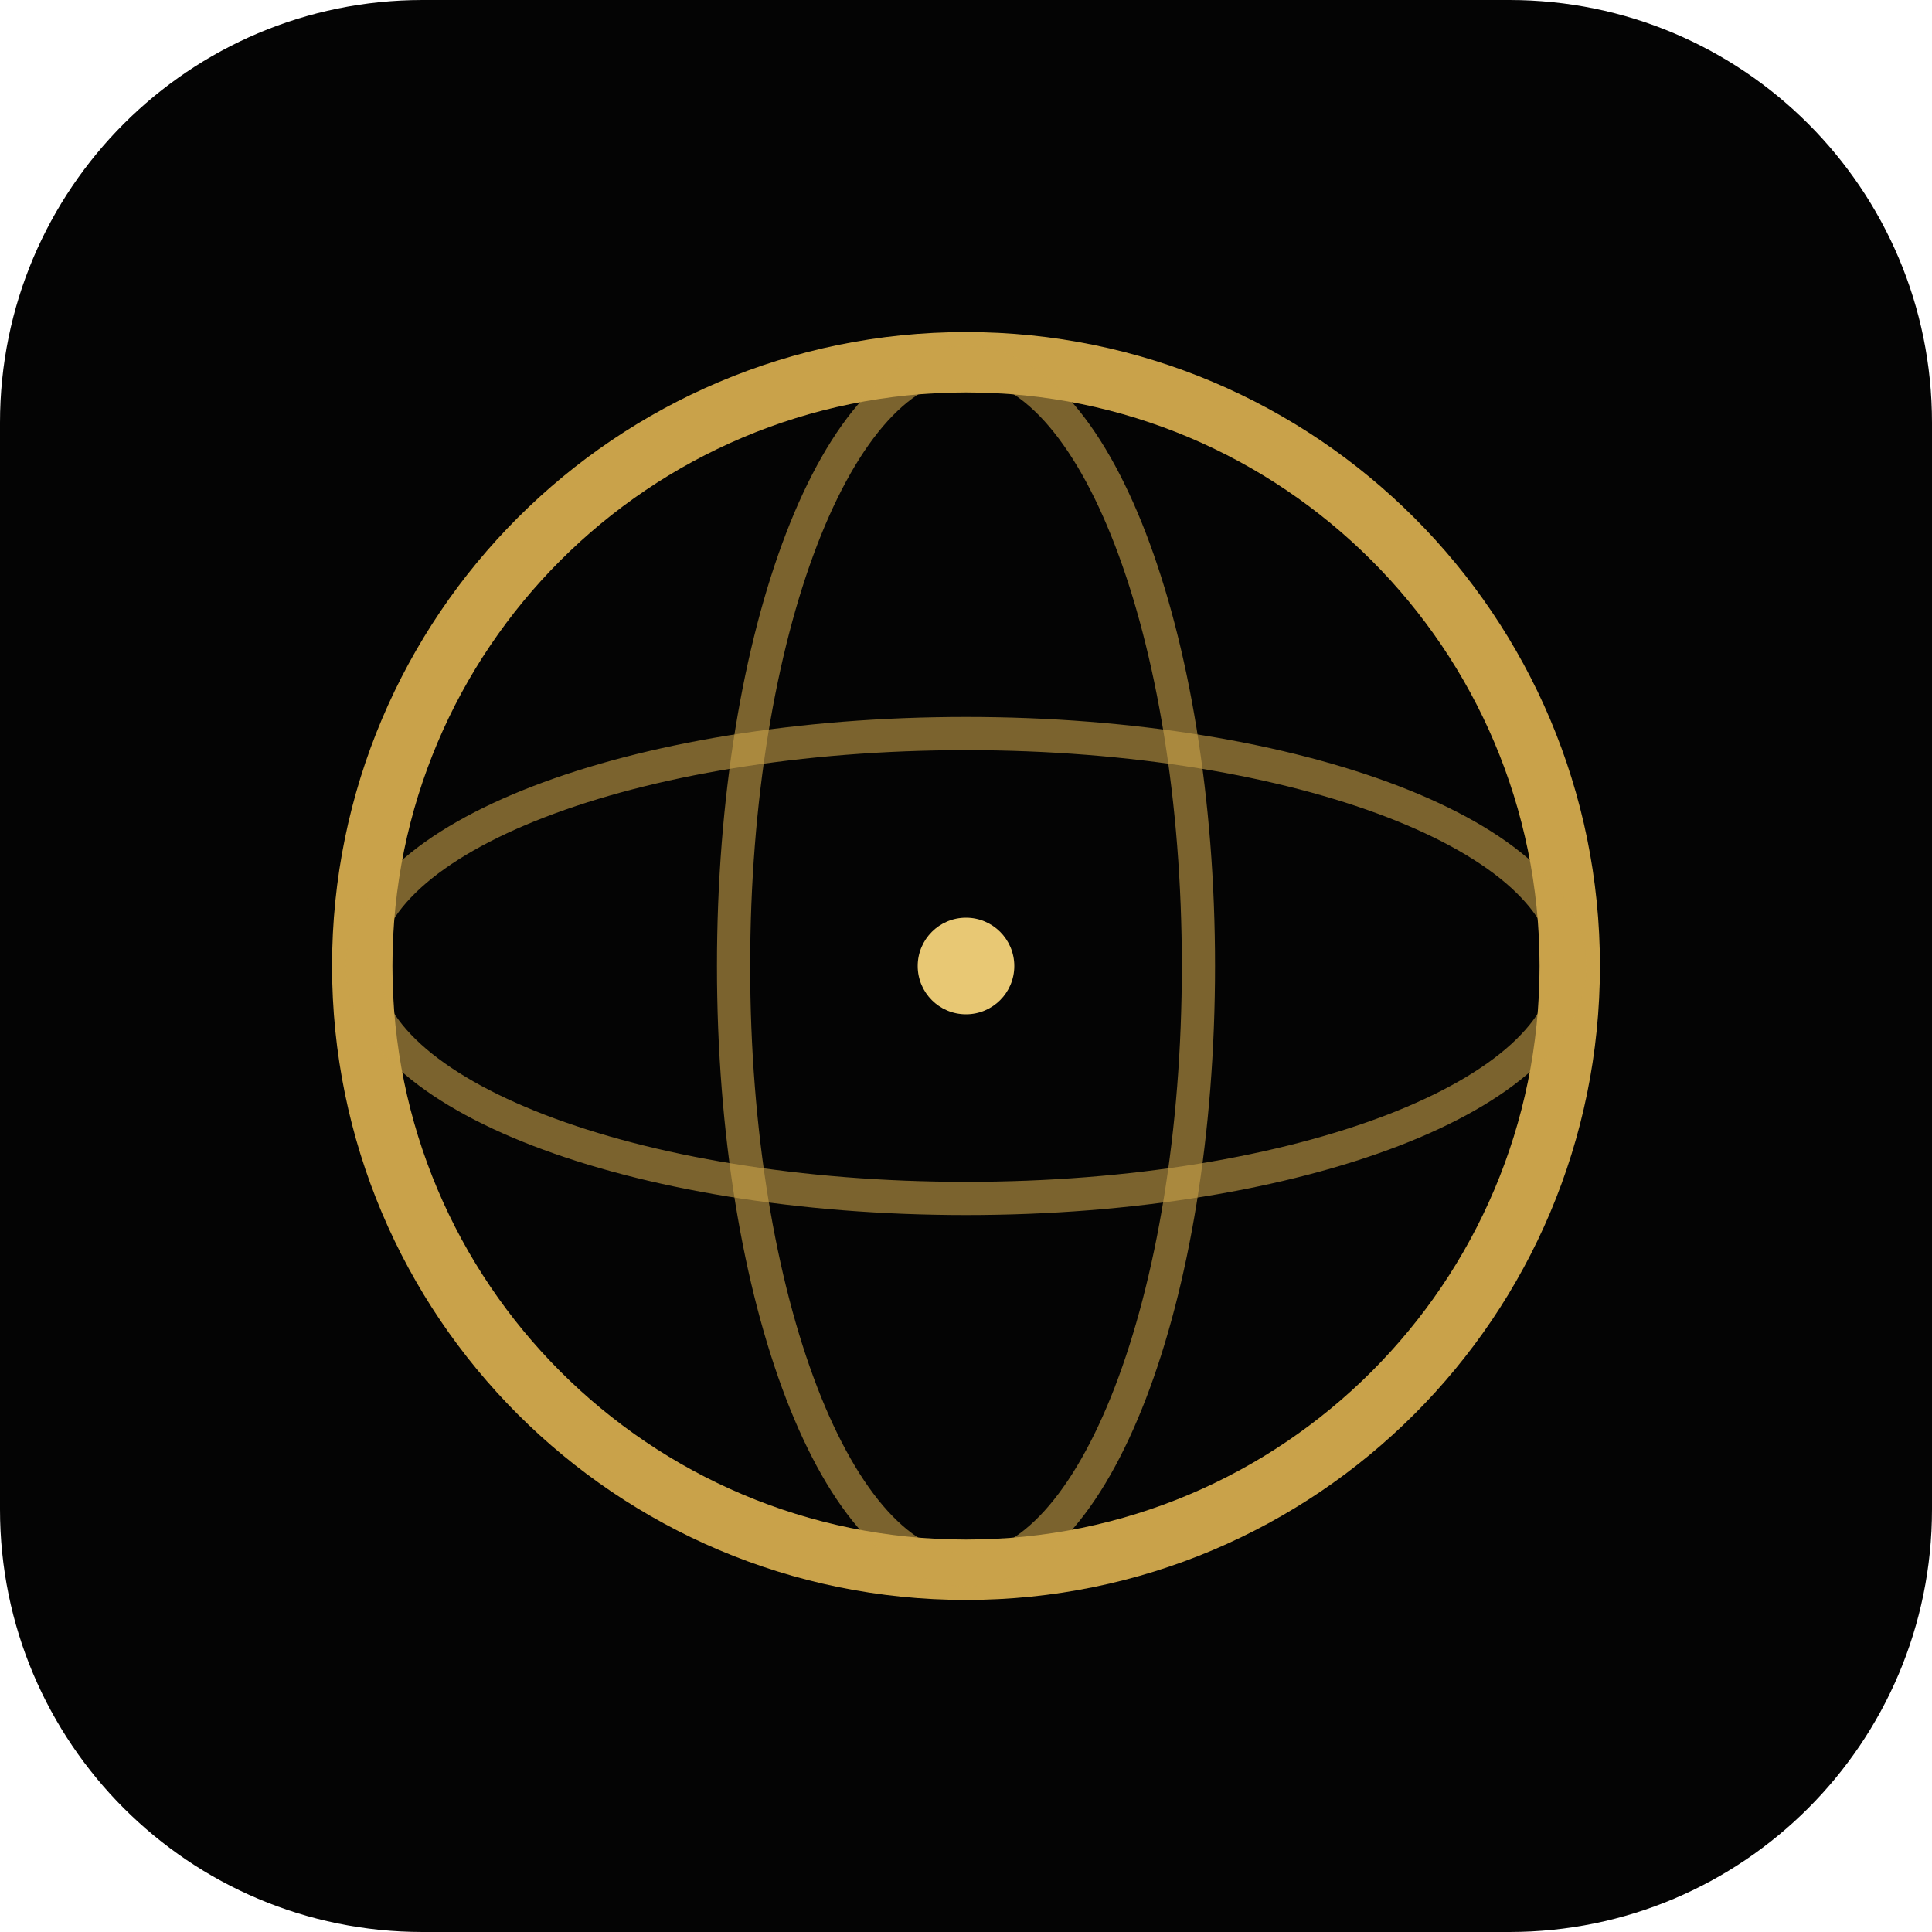
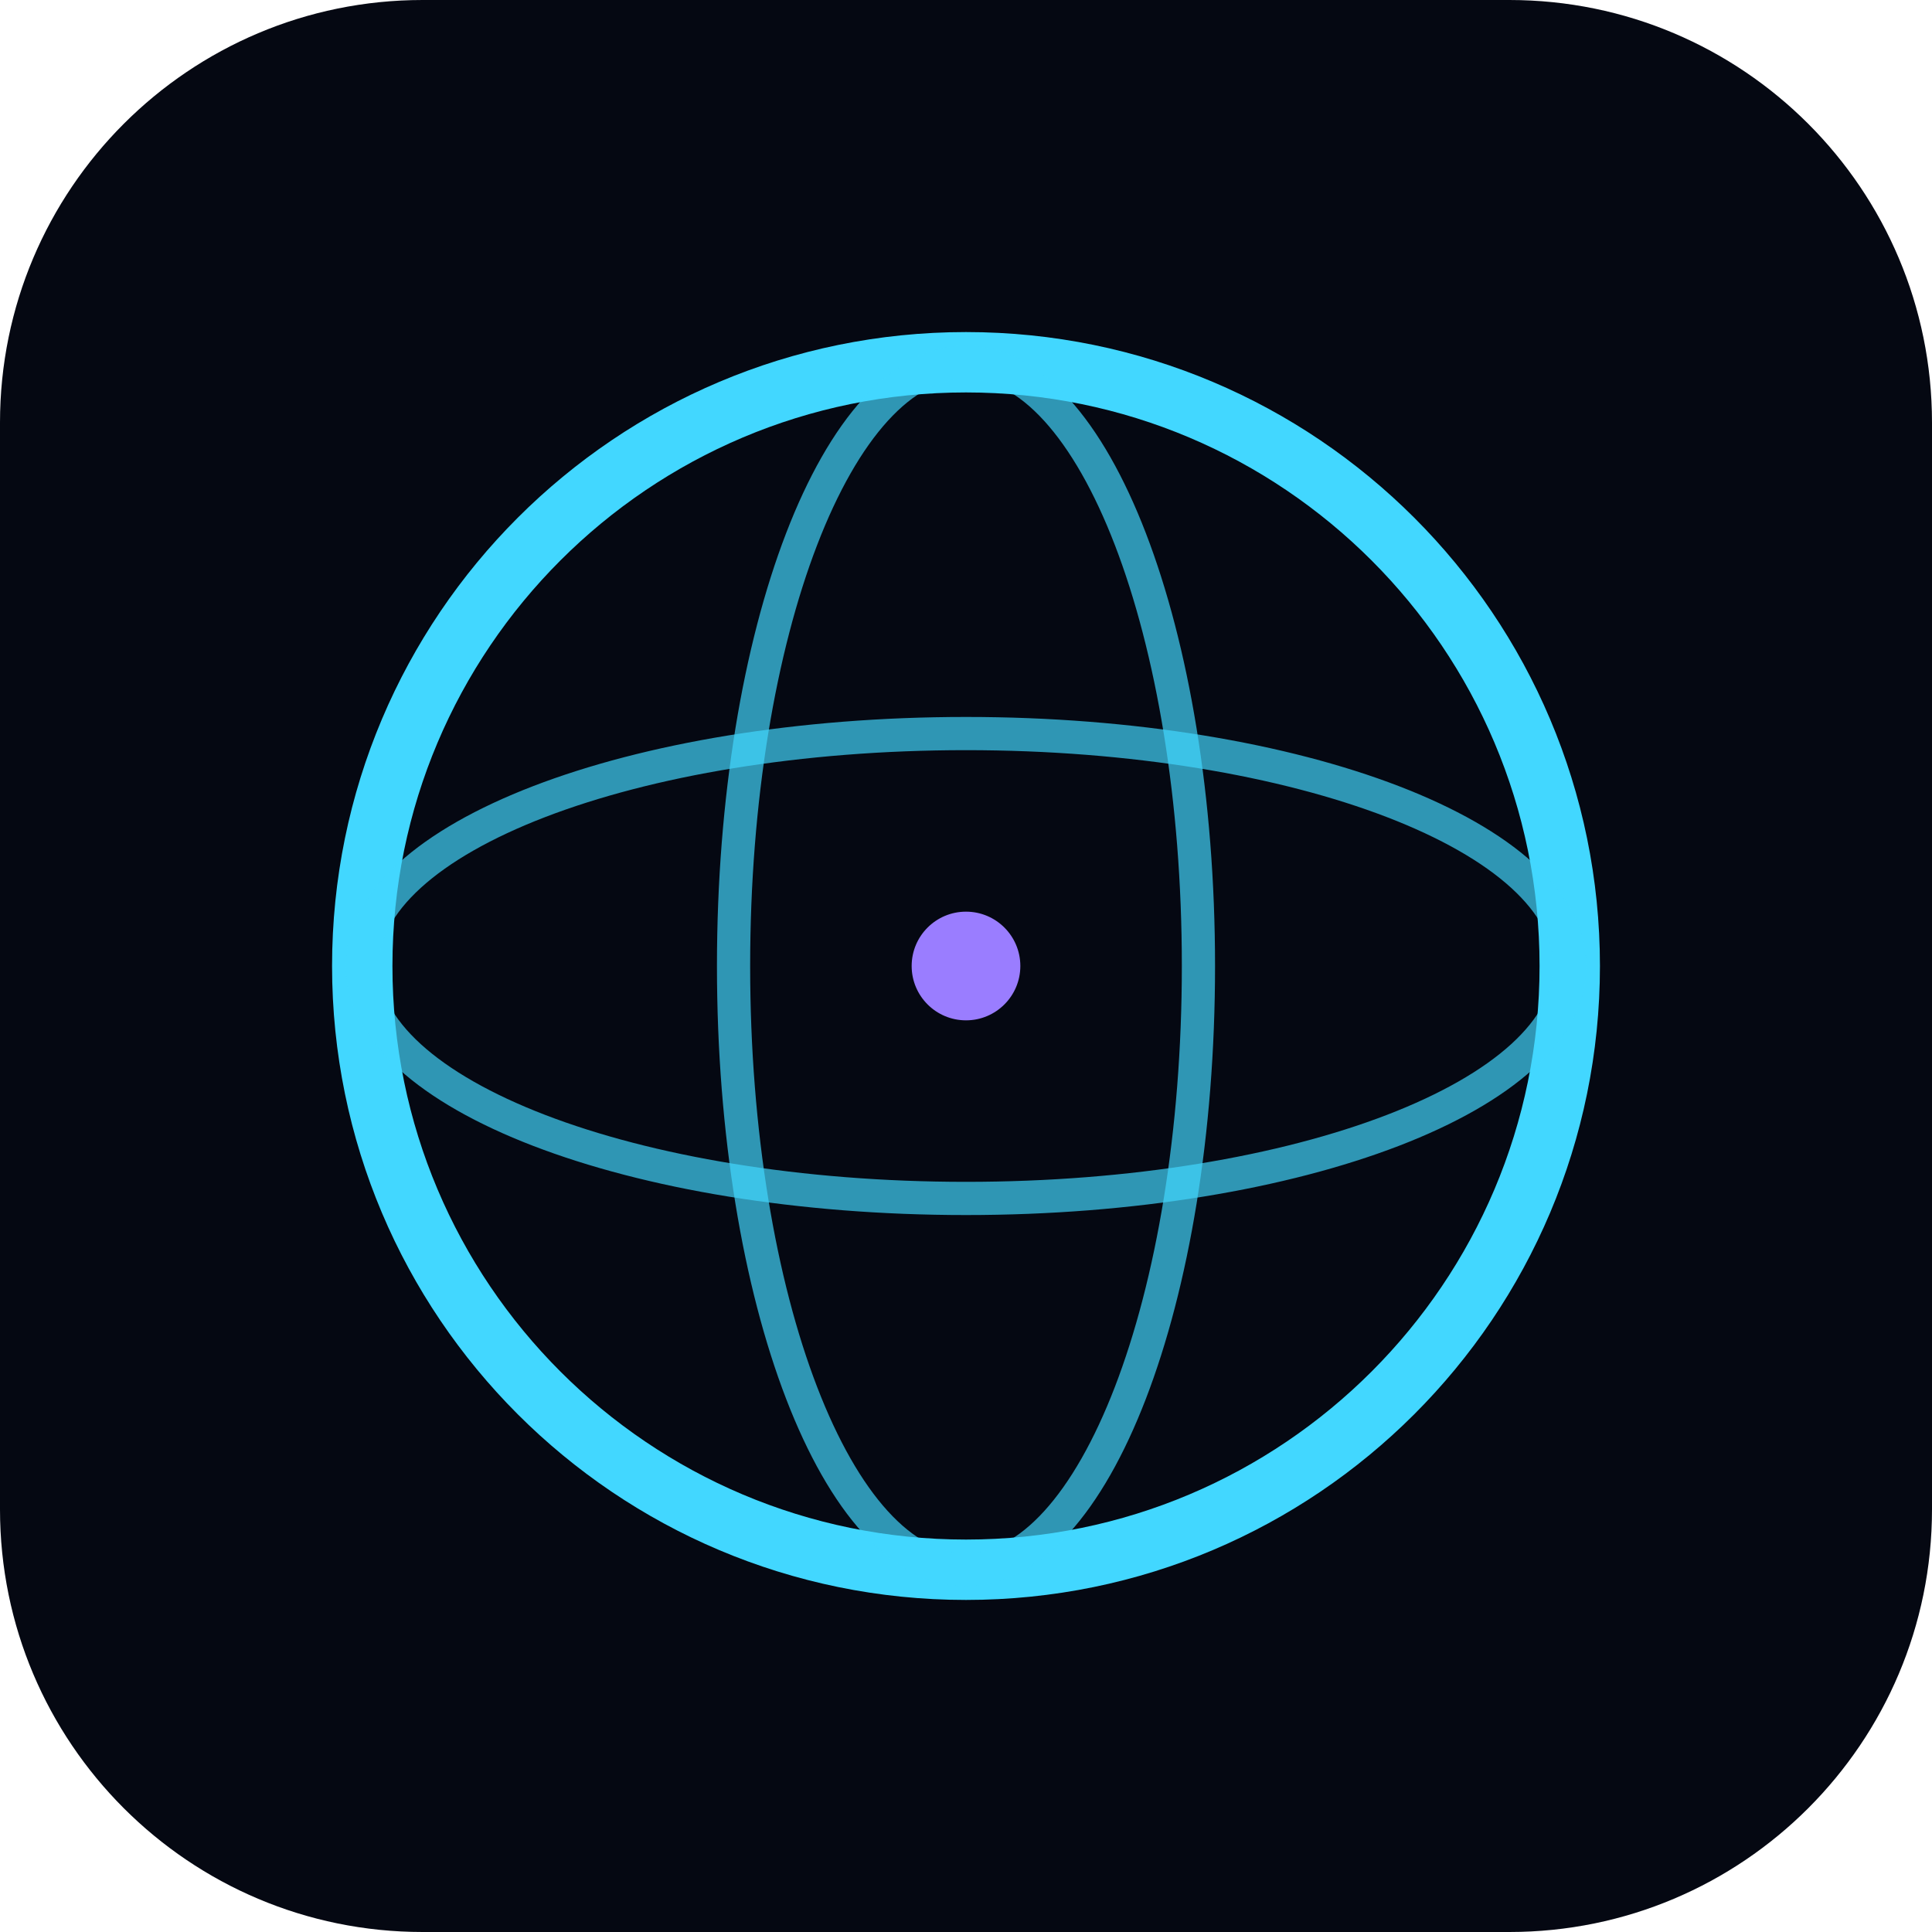
<svg xmlns="http://www.w3.org/2000/svg" viewBox="0 0 64 64">
-   <rect width="64" height="64" rx="14" fill="#040404" />
-   <circle cx="32" cy="32" r="20" fill="none" stroke="#c9a24a" stroke-width="2" />
-   <ellipse cx="32" cy="32" rx="20" ry="7.7" fill="none" stroke="#c9a24a" stroke-width="1.1" opacity="0.6" />
-   <ellipse cx="32" cy="32" rx="7.7" ry="20" fill="none" stroke="#c9a24a" stroke-width="1.1" opacity="0.6" />
-   <circle cx="32" cy="32" r="1.6" fill="#e8c874" />
+   <rect width="64" height="64" rx="14" fill="#050812" />
+   <circle cx="32" cy="32" r="20" fill="none" stroke="#42d7ff" stroke-width="2" />
+   <ellipse cx="32" cy="32" rx="20" ry="7.7" fill="none" stroke="#42d7ff" stroke-width="1.1" opacity="0.68" />
+   <ellipse cx="32" cy="32" rx="7.7" ry="20" fill="none" stroke="#42d7ff" stroke-width="1.1" opacity="0.68" />
+   <circle cx="32" cy="32" r="1.8" fill="#9a7dff" />
</svg>
